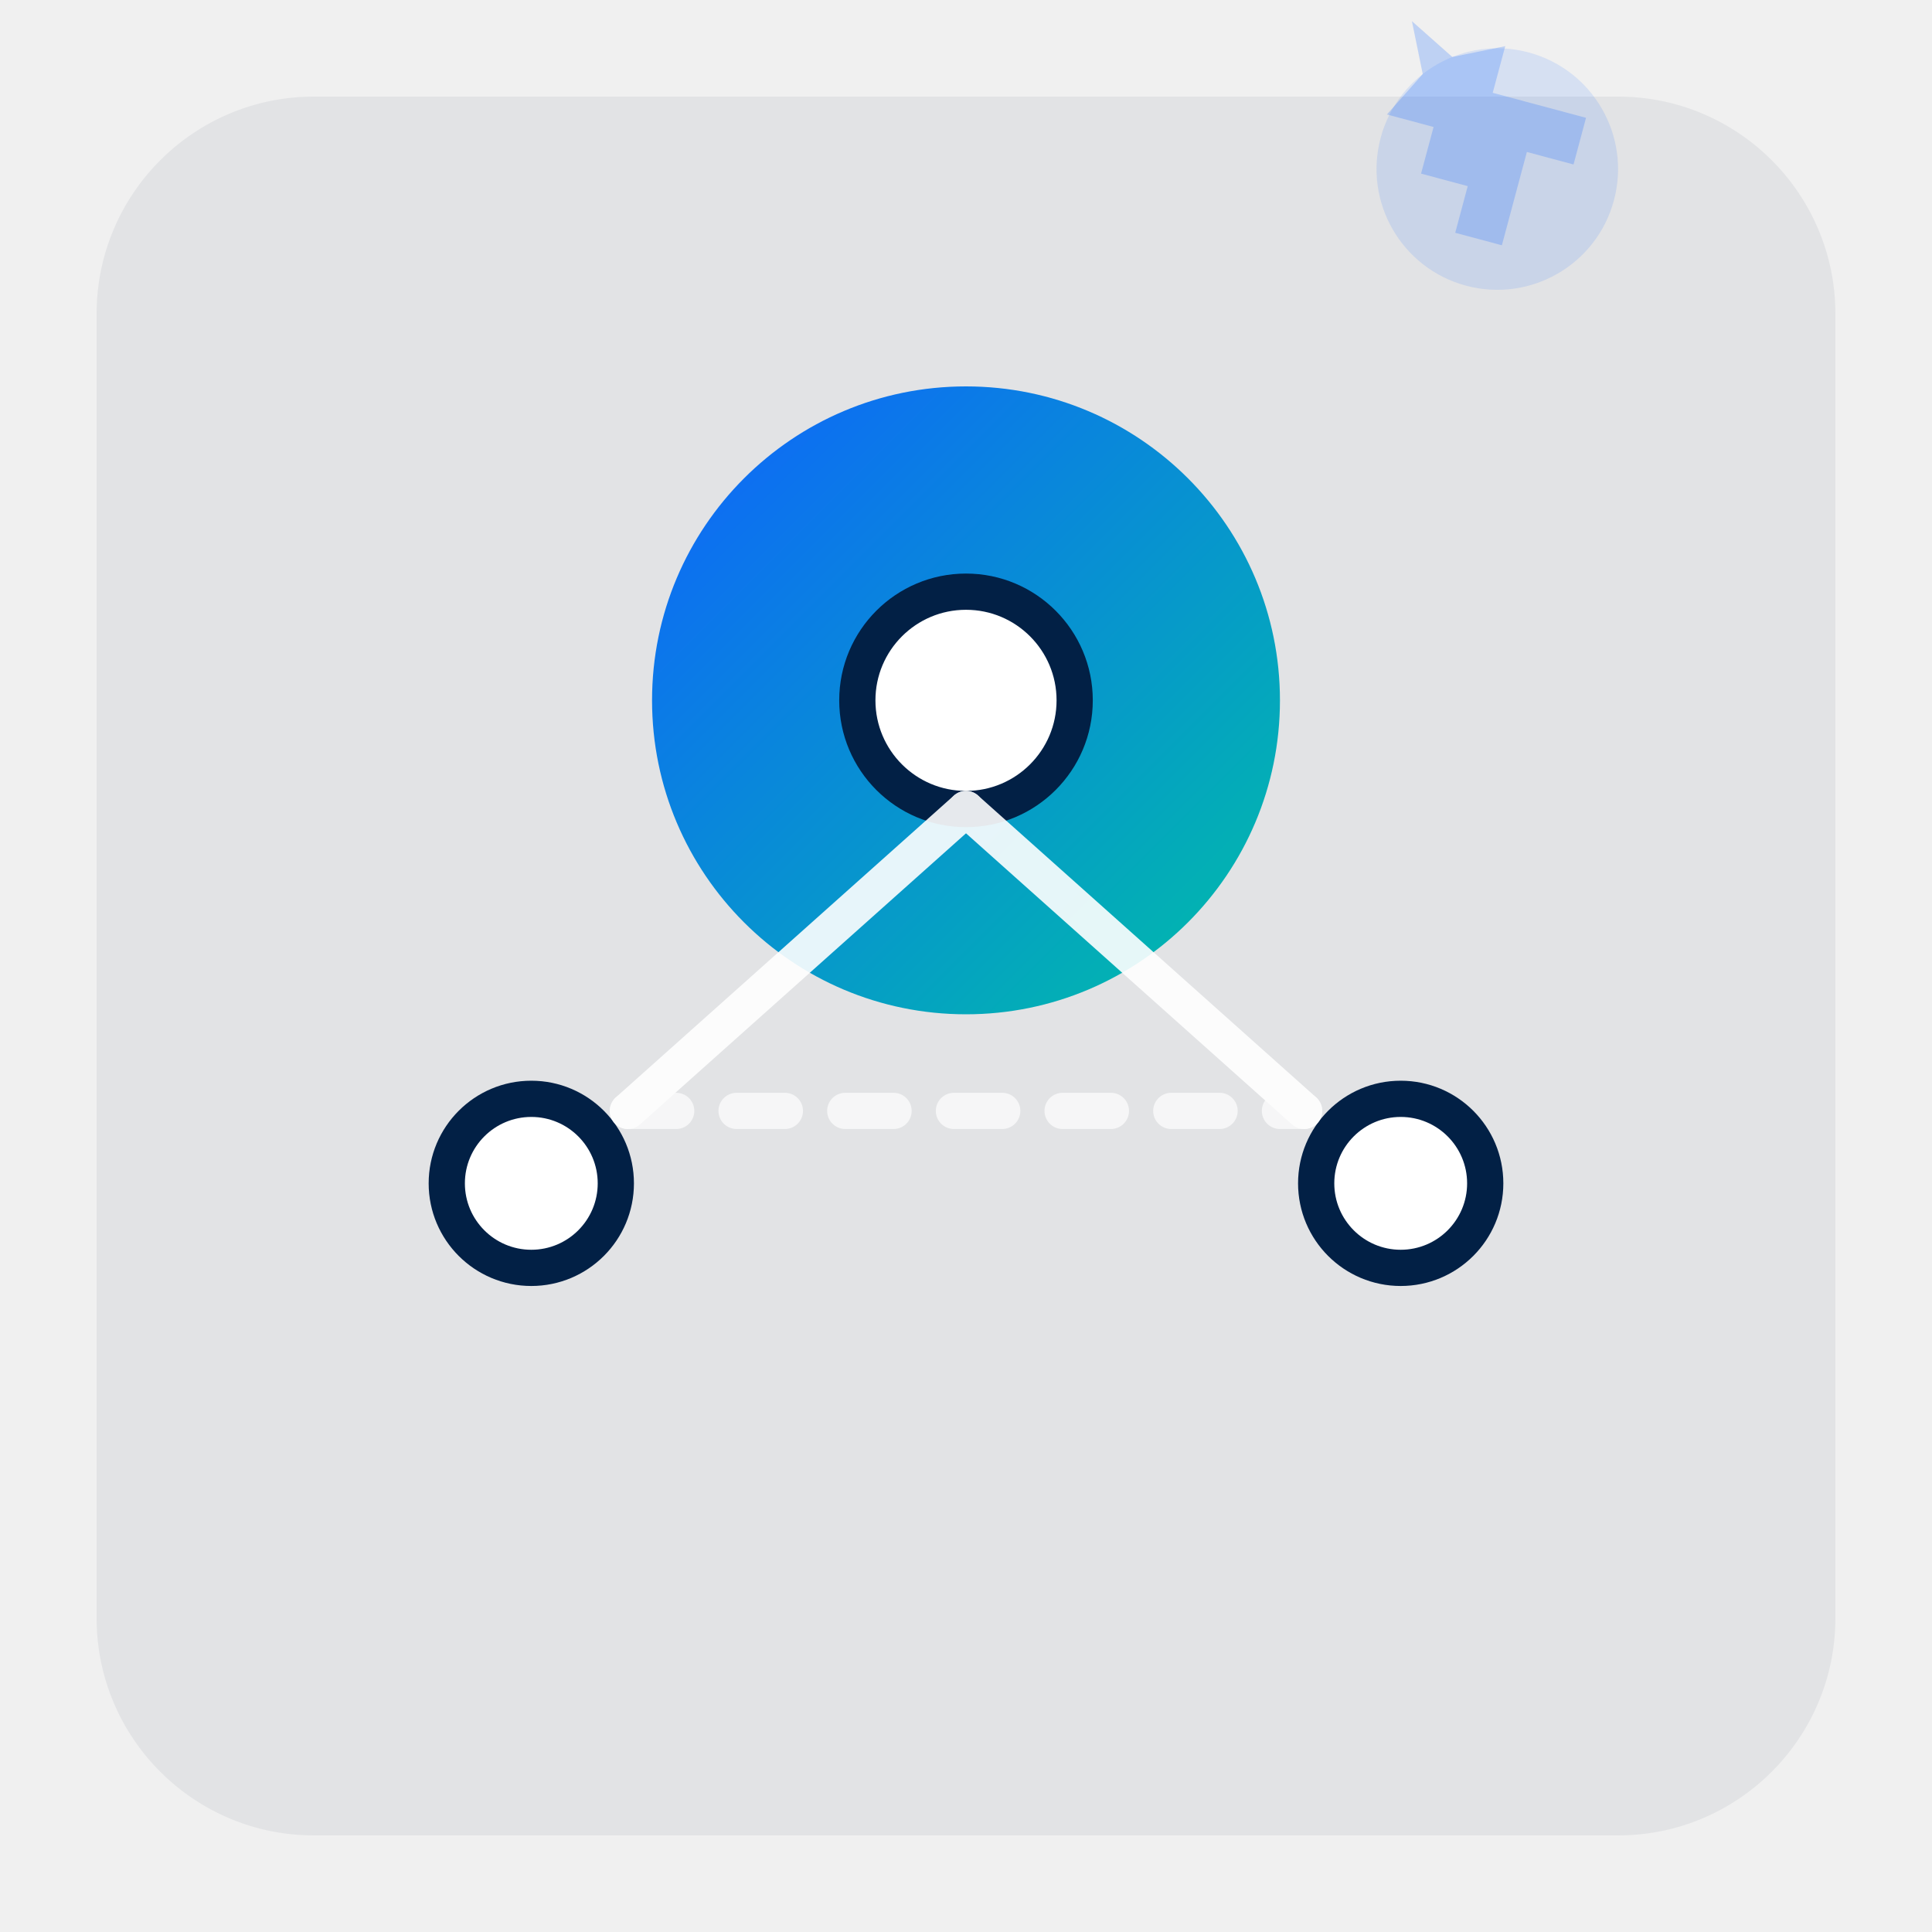
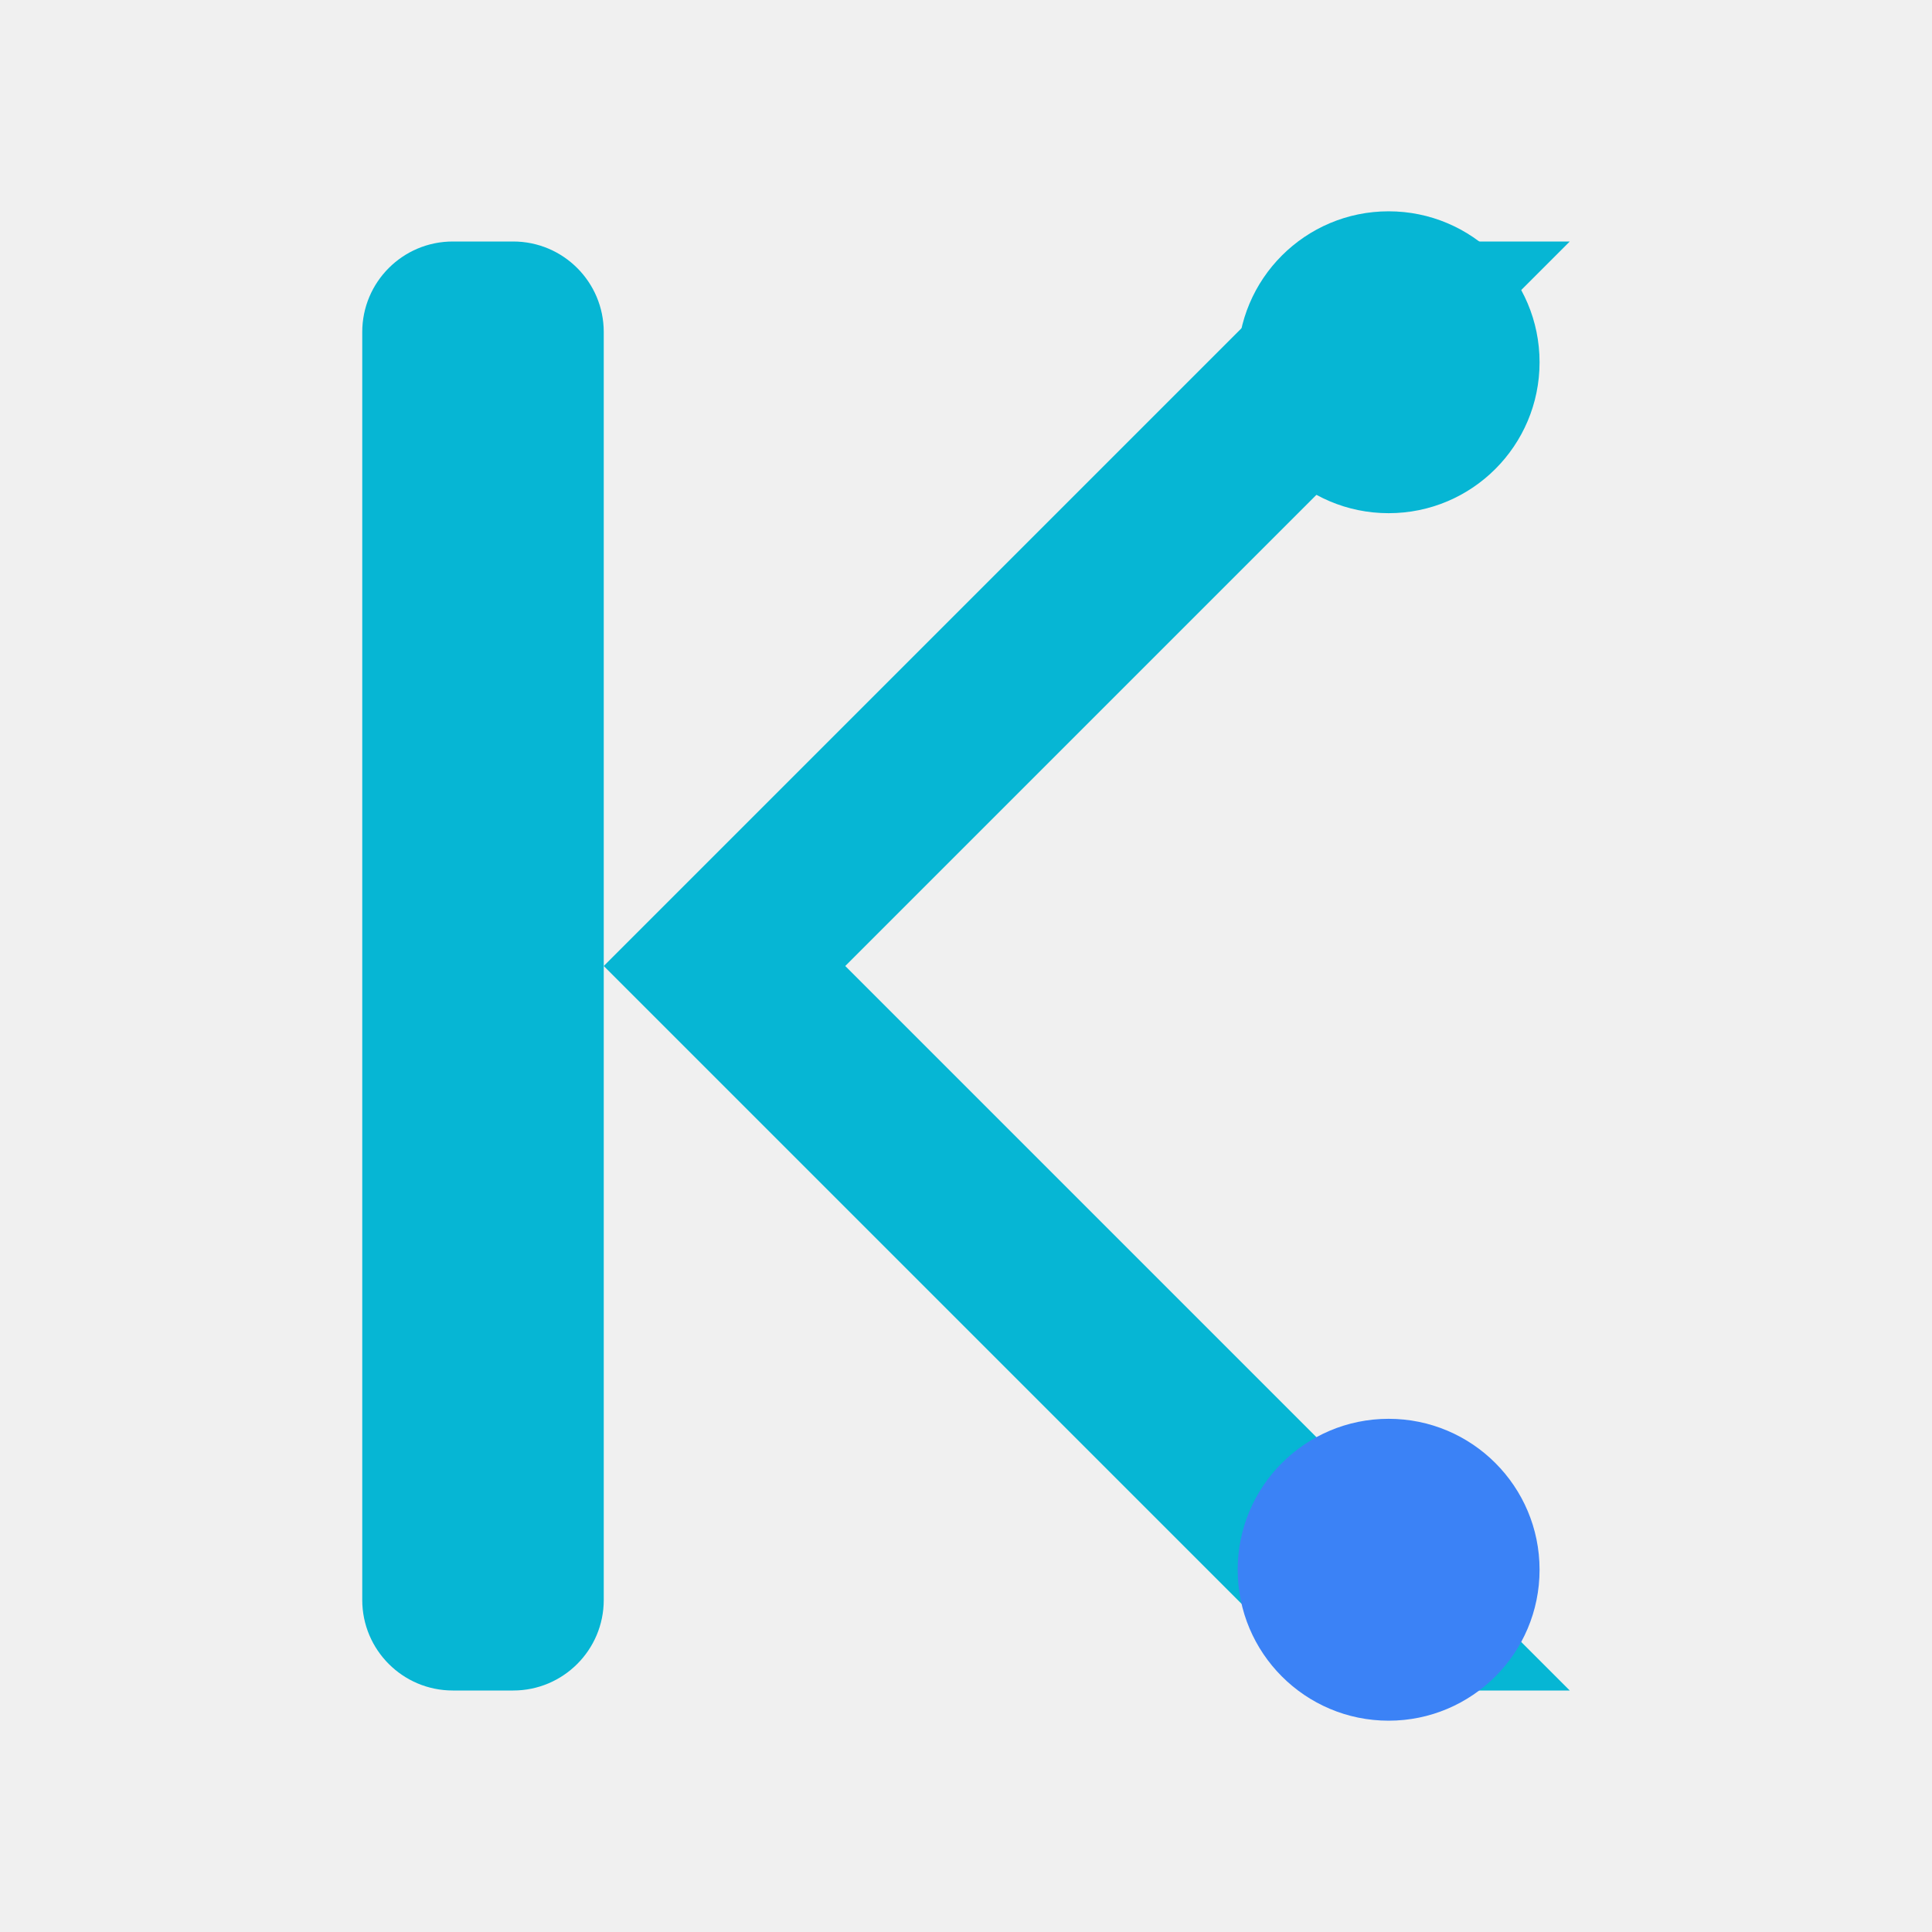
- <svg xmlns="http://www.w3.org/2000/svg" width="160" height="160" viewBox="0 0 160 160" role="img" aria-label="Enterprise microservice framework icon">
+ <svg xmlns="http://www.w3.org/2000/svg" viewBox="0 0 64 64">
  <defs>
-     <linearGradient id="g2" x1="0" x2="1" y1="0" y2="1">
-       <stop offset="0" stop-color="#0f62fe" />
-       <stop offset="1" stop-color="#00bfa6" />
+     <linearGradient id="kelta-grad" x1="0%" y1="0%" x2="100%" y2="100%" gradientTransform="rotate(135)">
+       <stop offset="0%" stop-color="#06B6D4" />
+       <stop offset="100%" stop-color="#3B82F6" />
    </linearGradient>
  </defs>
-   <rect x="8" y="8" width="144" height="144" rx="18" fill="#071233" opacity="0.06" />
-   <circle cx="80" cy="58" r="26" fill="url(#g2)" />
-   <g stroke="#022045" stroke-width="3" stroke-linecap="round" stroke-linejoin="round" fill="#ffffff">
-     <circle cx="80" cy="58" r="9" />
-     <circle cx="44" cy="98" r="7" />
-     <circle cx="116" cy="98" r="7" />
-   </g>
-   <g fill="none" stroke="#ffffff" stroke-width="3" stroke-linecap="round" stroke-linejoin="round" opacity="0.9">
-     <path d="M80 67 L52 92" />
-     <path d="M80 67 L108 92" />
-     <path d="M52 92 L108 92" stroke-dasharray="4 5" stroke-opacity="0.75" />
-   </g>
-   <g transform="translate(124,14) rotate(15)">
-     <circle cx="0" cy="0" r="10" fill="#0f62fe" opacity="0.12" />
-     <path d="M-6 -2 L-10 -2 L-8 -6 L-10 -10 L-6 -8 L-2 -10 L-2 -6 L6 -6 L6 -2 L2 -2 L2 6 L-2 6 L-2 2 L-6 2 Z" fill="#0f62fe" opacity="0.22" />
-   </g>
+   <rect x="12" y="8" width="8" height="48" rx="3" fill="url(#kelta-grad)" />
+   <polygon points="20,32 44,8 52,8 28,32" fill="url(#kelta-grad)" />
+   <polygon points="20,32 44,56 52,56 28,32" fill="url(#kelta-grad)" />
+   <circle cx="46" cy="12" r="5" fill="#06B6D4" />
+   <circle cx="46" cy="52" r="5" fill="#3B82F6" />
</svg>
